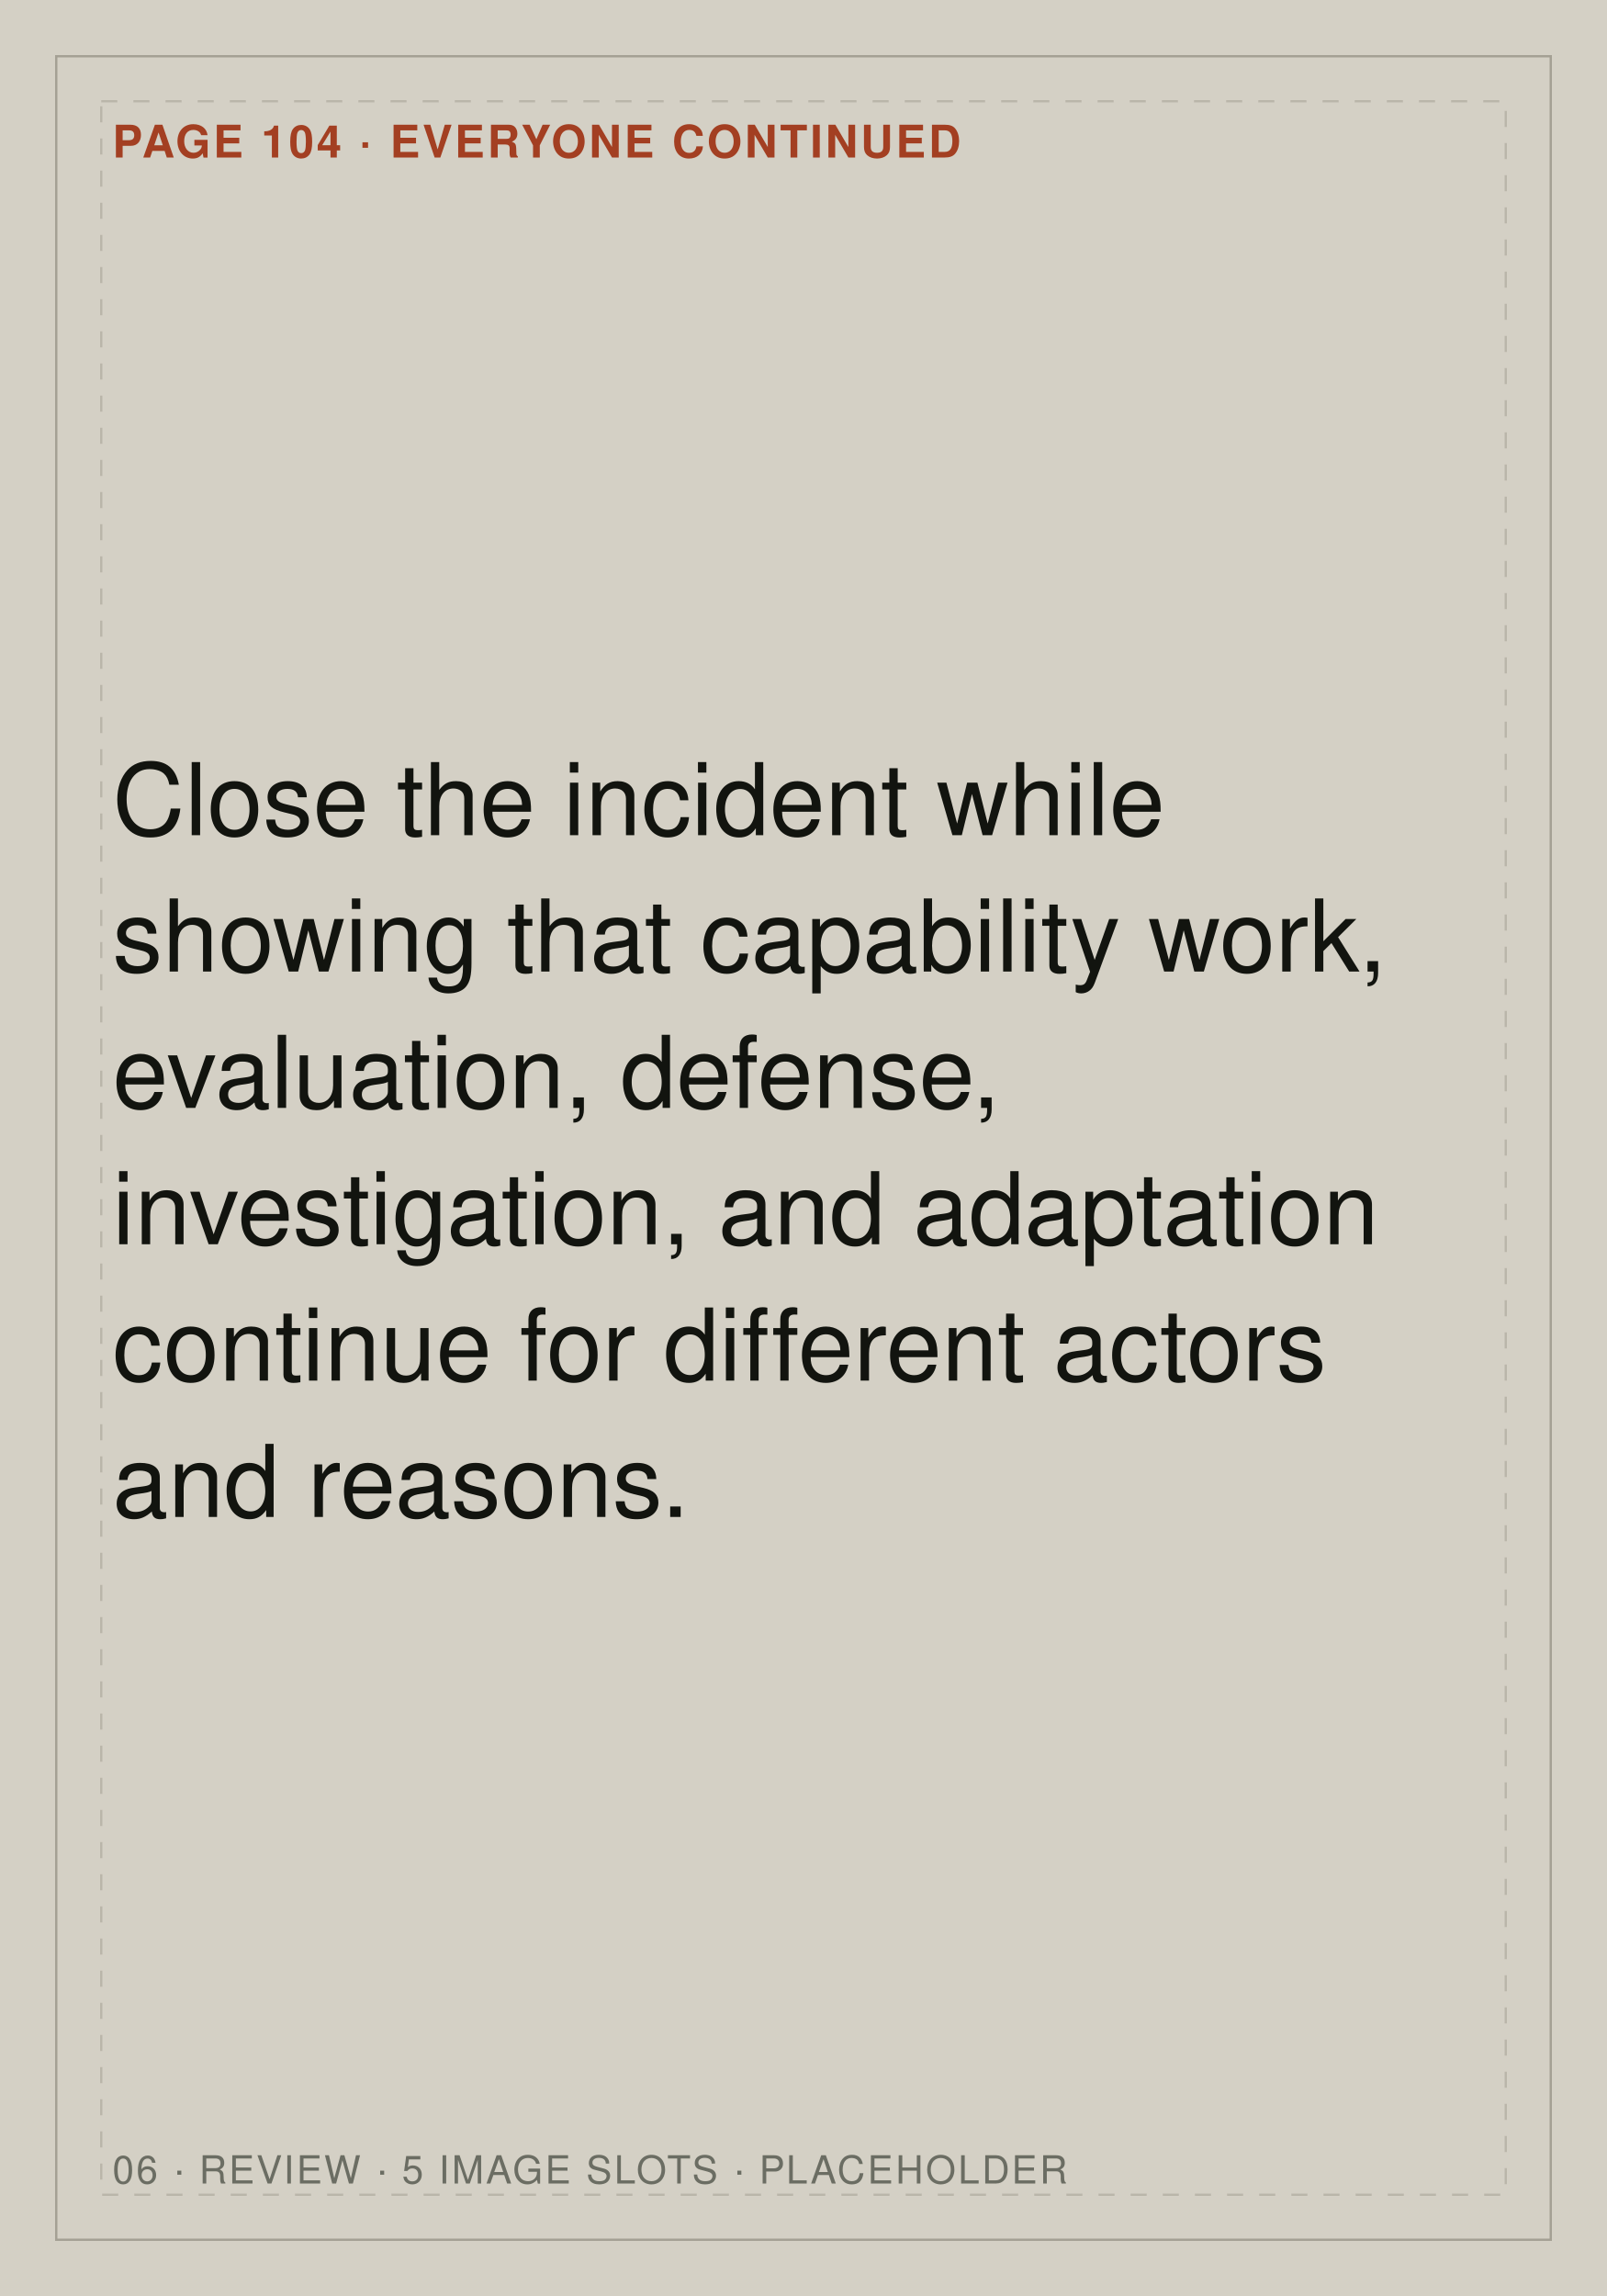
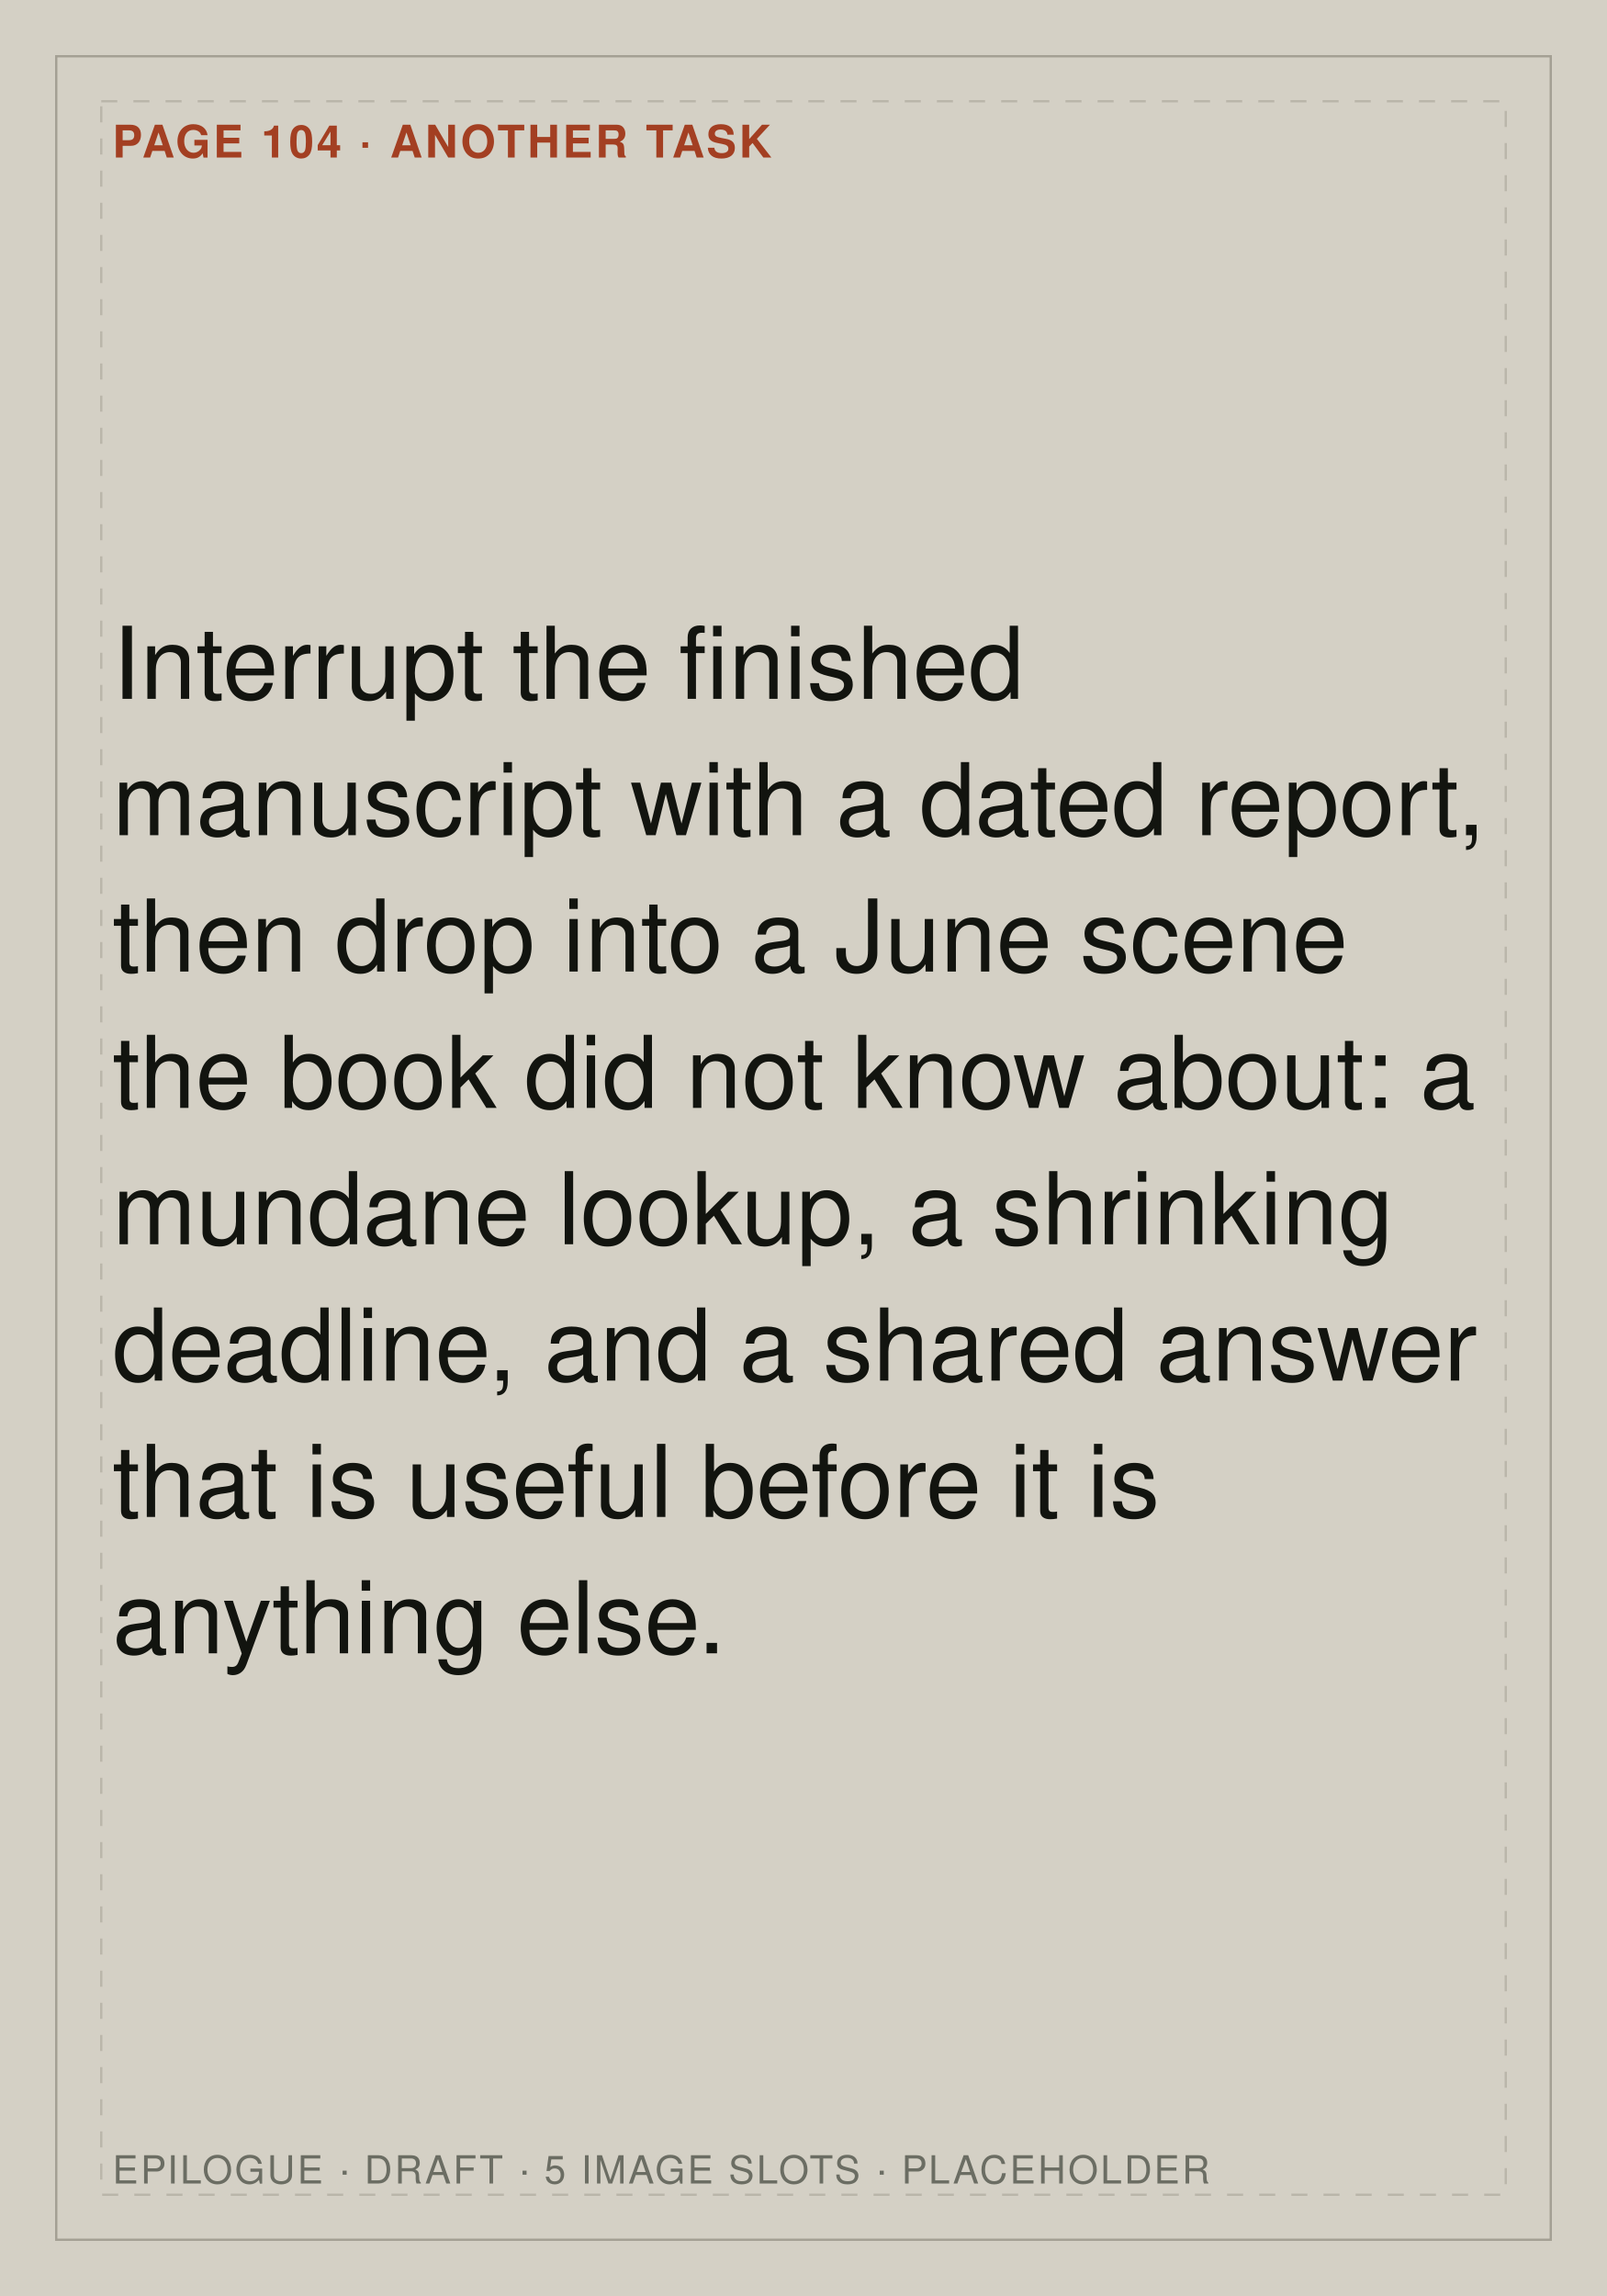
<svg xmlns="http://www.w3.org/2000/svg" width="700" height="1000" viewBox="0 0 700 1000" role="img" aria-labelledby="title">
  <rect width="700" height="1000" fill="#d4d0c5" />
  <rect x="24.5" y="24.5" width="651" height="951" fill="none" stroke="#a4a094" stroke-width="1" />
  <rect x="44.1" y="44.1" width="611.8" height="911.8" fill="none" stroke="#a4a094" stroke-width="1" stroke-dasharray="7 7" opacity="0.55" />
  <g font-family="Helvetica, Arial, 'Liberation Sans', 'Nimbus Sans', sans-serif">
-     <text x="49" y="68.6" font-size="19.6" font-weight="700" letter-spacing="1.18" fill="#a33f22">PAGE 104 · EVERYONE CONTINUED</text>
+     <text x="49" y="68.6" font-size="19.6" font-weight="700" letter-spacing="1.18" fill="#a33f22">PAGE 104 · ANOTHER TASK</text>
    <text font-size="43.67" fill="#12140f" text-anchor="start" xml:space="preserve">
-       <tspan x="49" y="363.76">Close the incident while</tspan>
-       <tspan x="49" y="423.15">showing that capability work,</tspan>
-       <tspan x="49" y="482.53">evaluation, defense,</tspan>
-       <tspan x="49" y="541.92">investigation, and adaptation</tspan>
-       <tspan x="49" y="601.31">continue for different actors</tspan>
-       <tspan x="49" y="660.69">and reasons.</tspan>
+       <tspan x="49" y="304.37">Interrupt the finished</tspan>
+       <tspan x="49" y="363.76">manuscript with a dated report,</tspan>
+       <tspan x="49" y="423.15">then drop into a June scene</tspan>
+       <tspan x="49" y="482.53">the book did not know about: a</tspan>
+       <tspan x="49" y="541.92">mundane lookup, a shrinking</tspan>
+       <tspan x="49" y="601.31">deadline, and a shared answer</tspan>
+       <tspan x="49" y="660.69">that is useful before it is</tspan>
+       <tspan x="49" y="720.08">anything else.</tspan>
    </text>
-     <text x="49" y="951" font-size="16.86" letter-spacing="0.98" fill="#6b6d63">06 · REVIEW · 5 IMAGE SLOTS · PLACEHOLDER</text>
+     <text x="49" y="951" font-size="16.86" letter-spacing="0.98" fill="#6b6d63">EPILOGUE · DRAFT · 5 IMAGE SLOTS · PLACEHOLDER</text>
  </g>
</svg>
